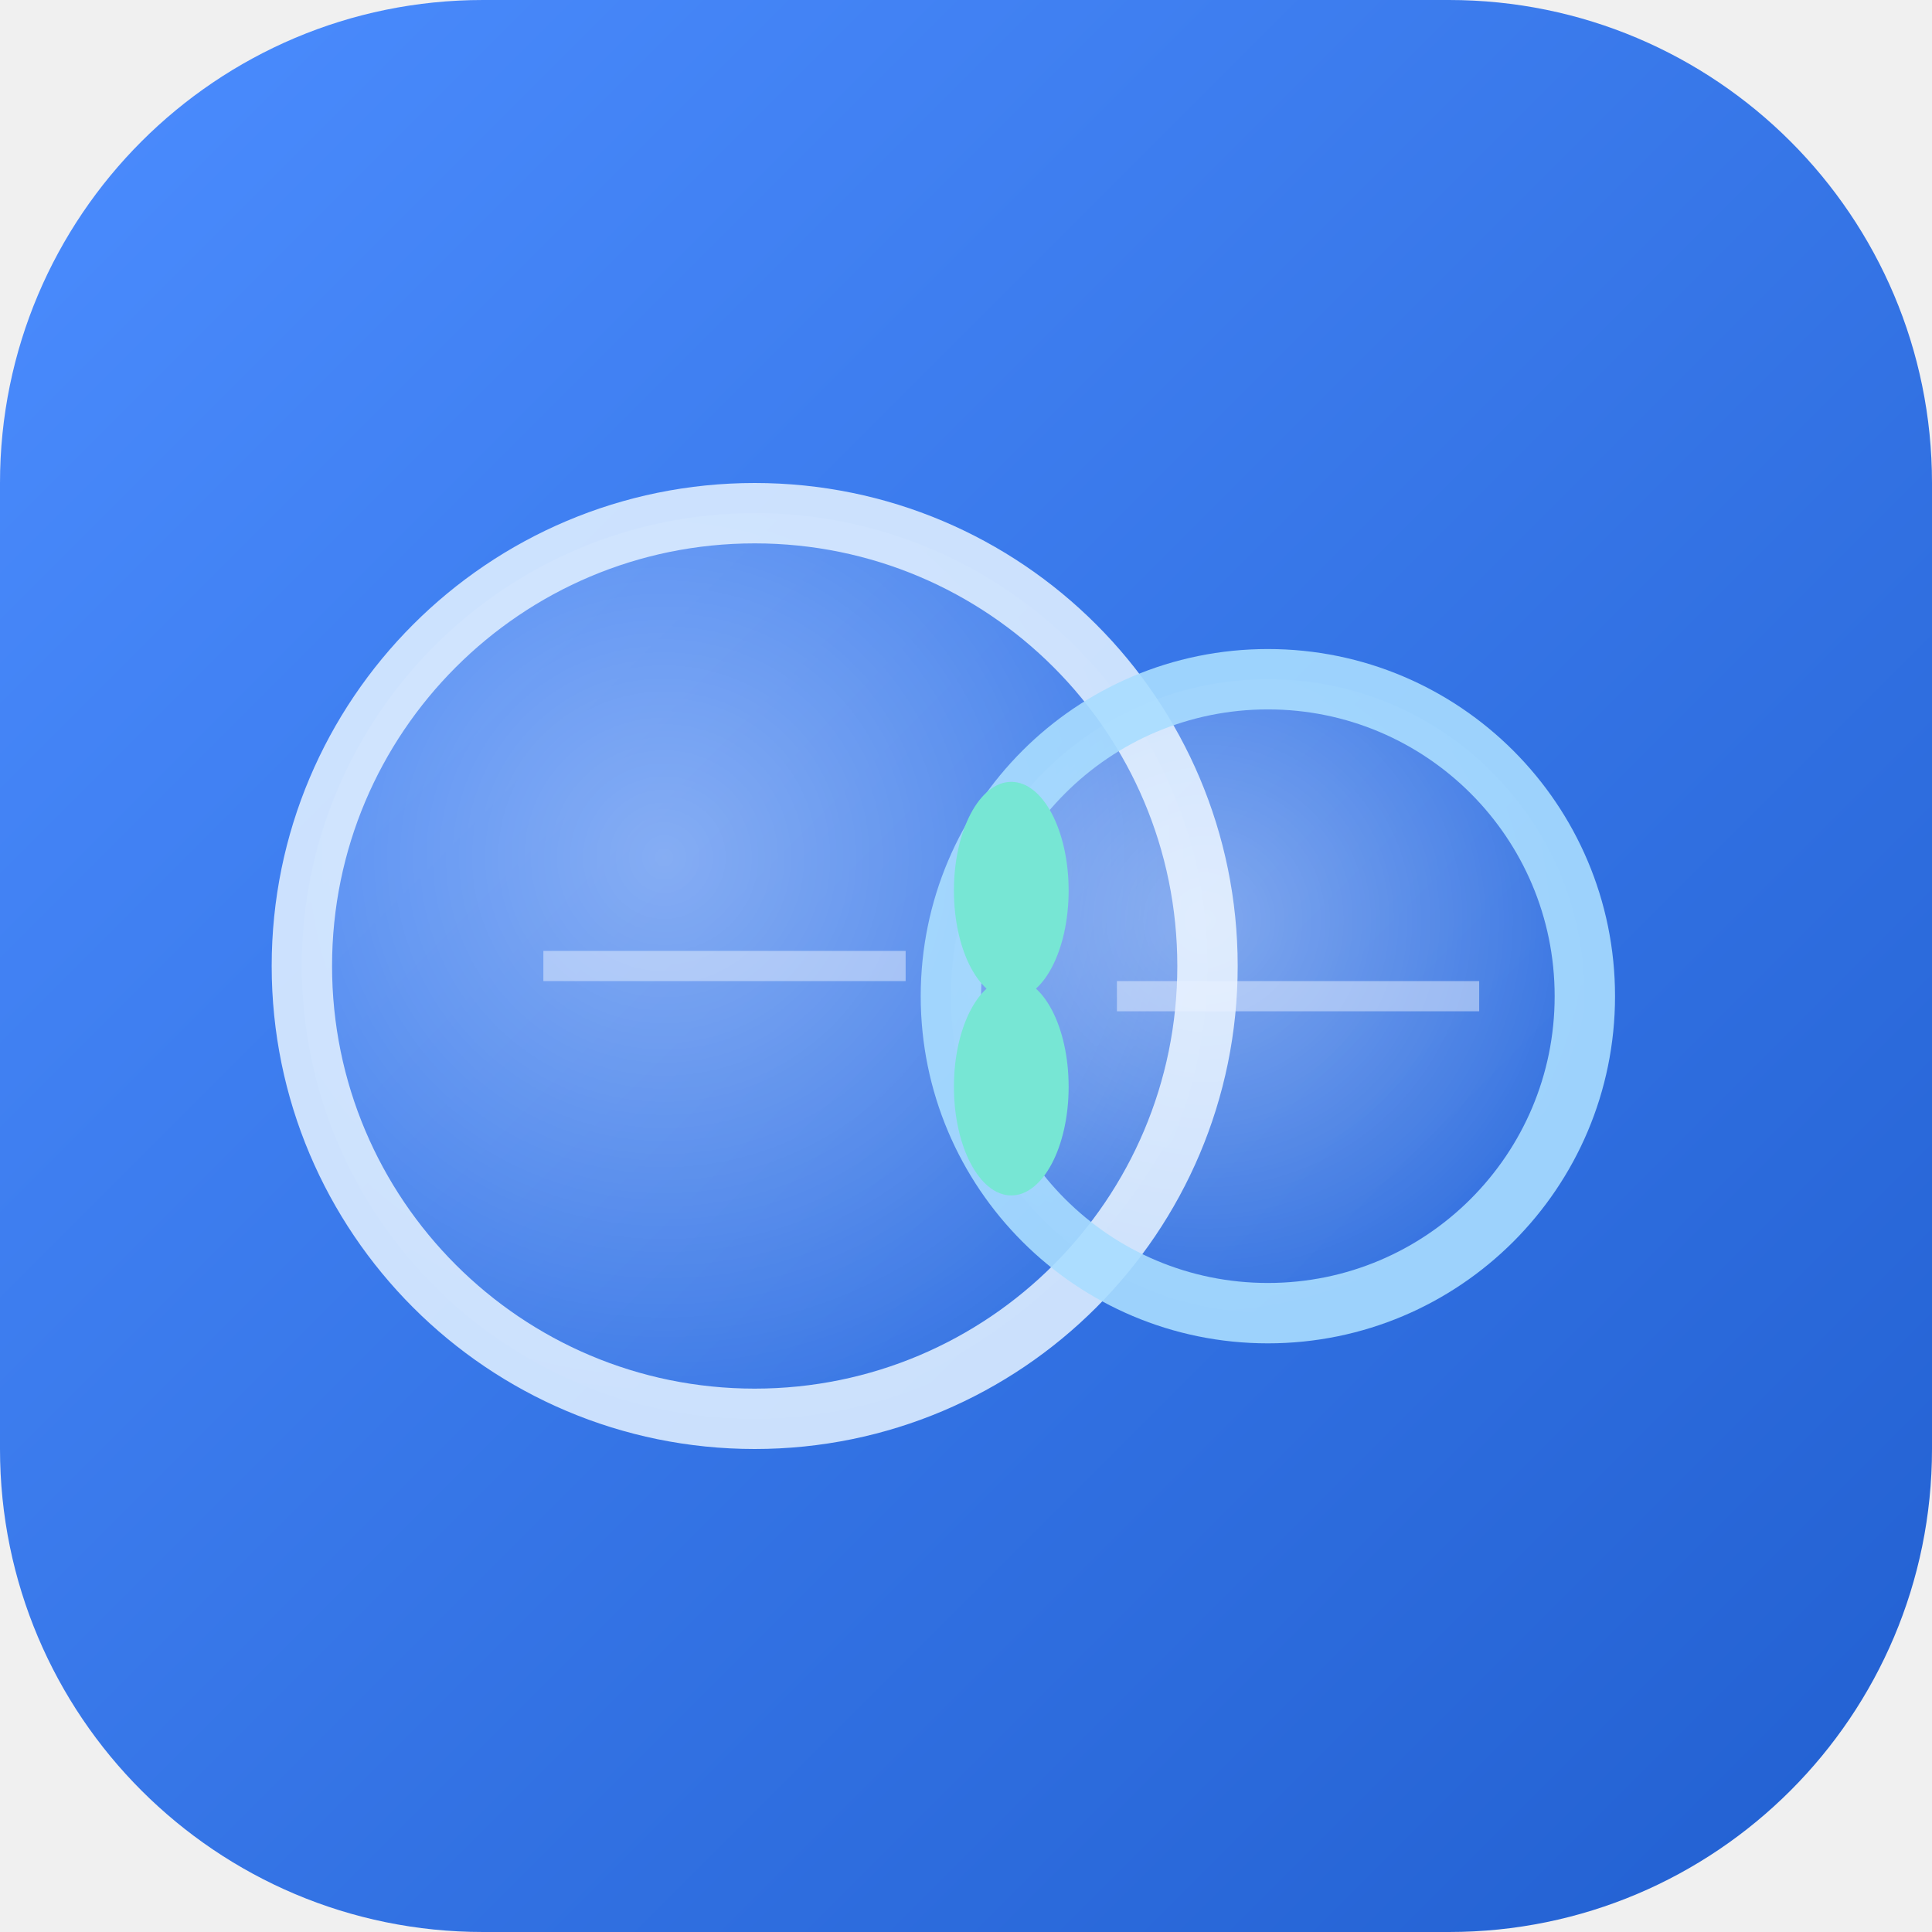
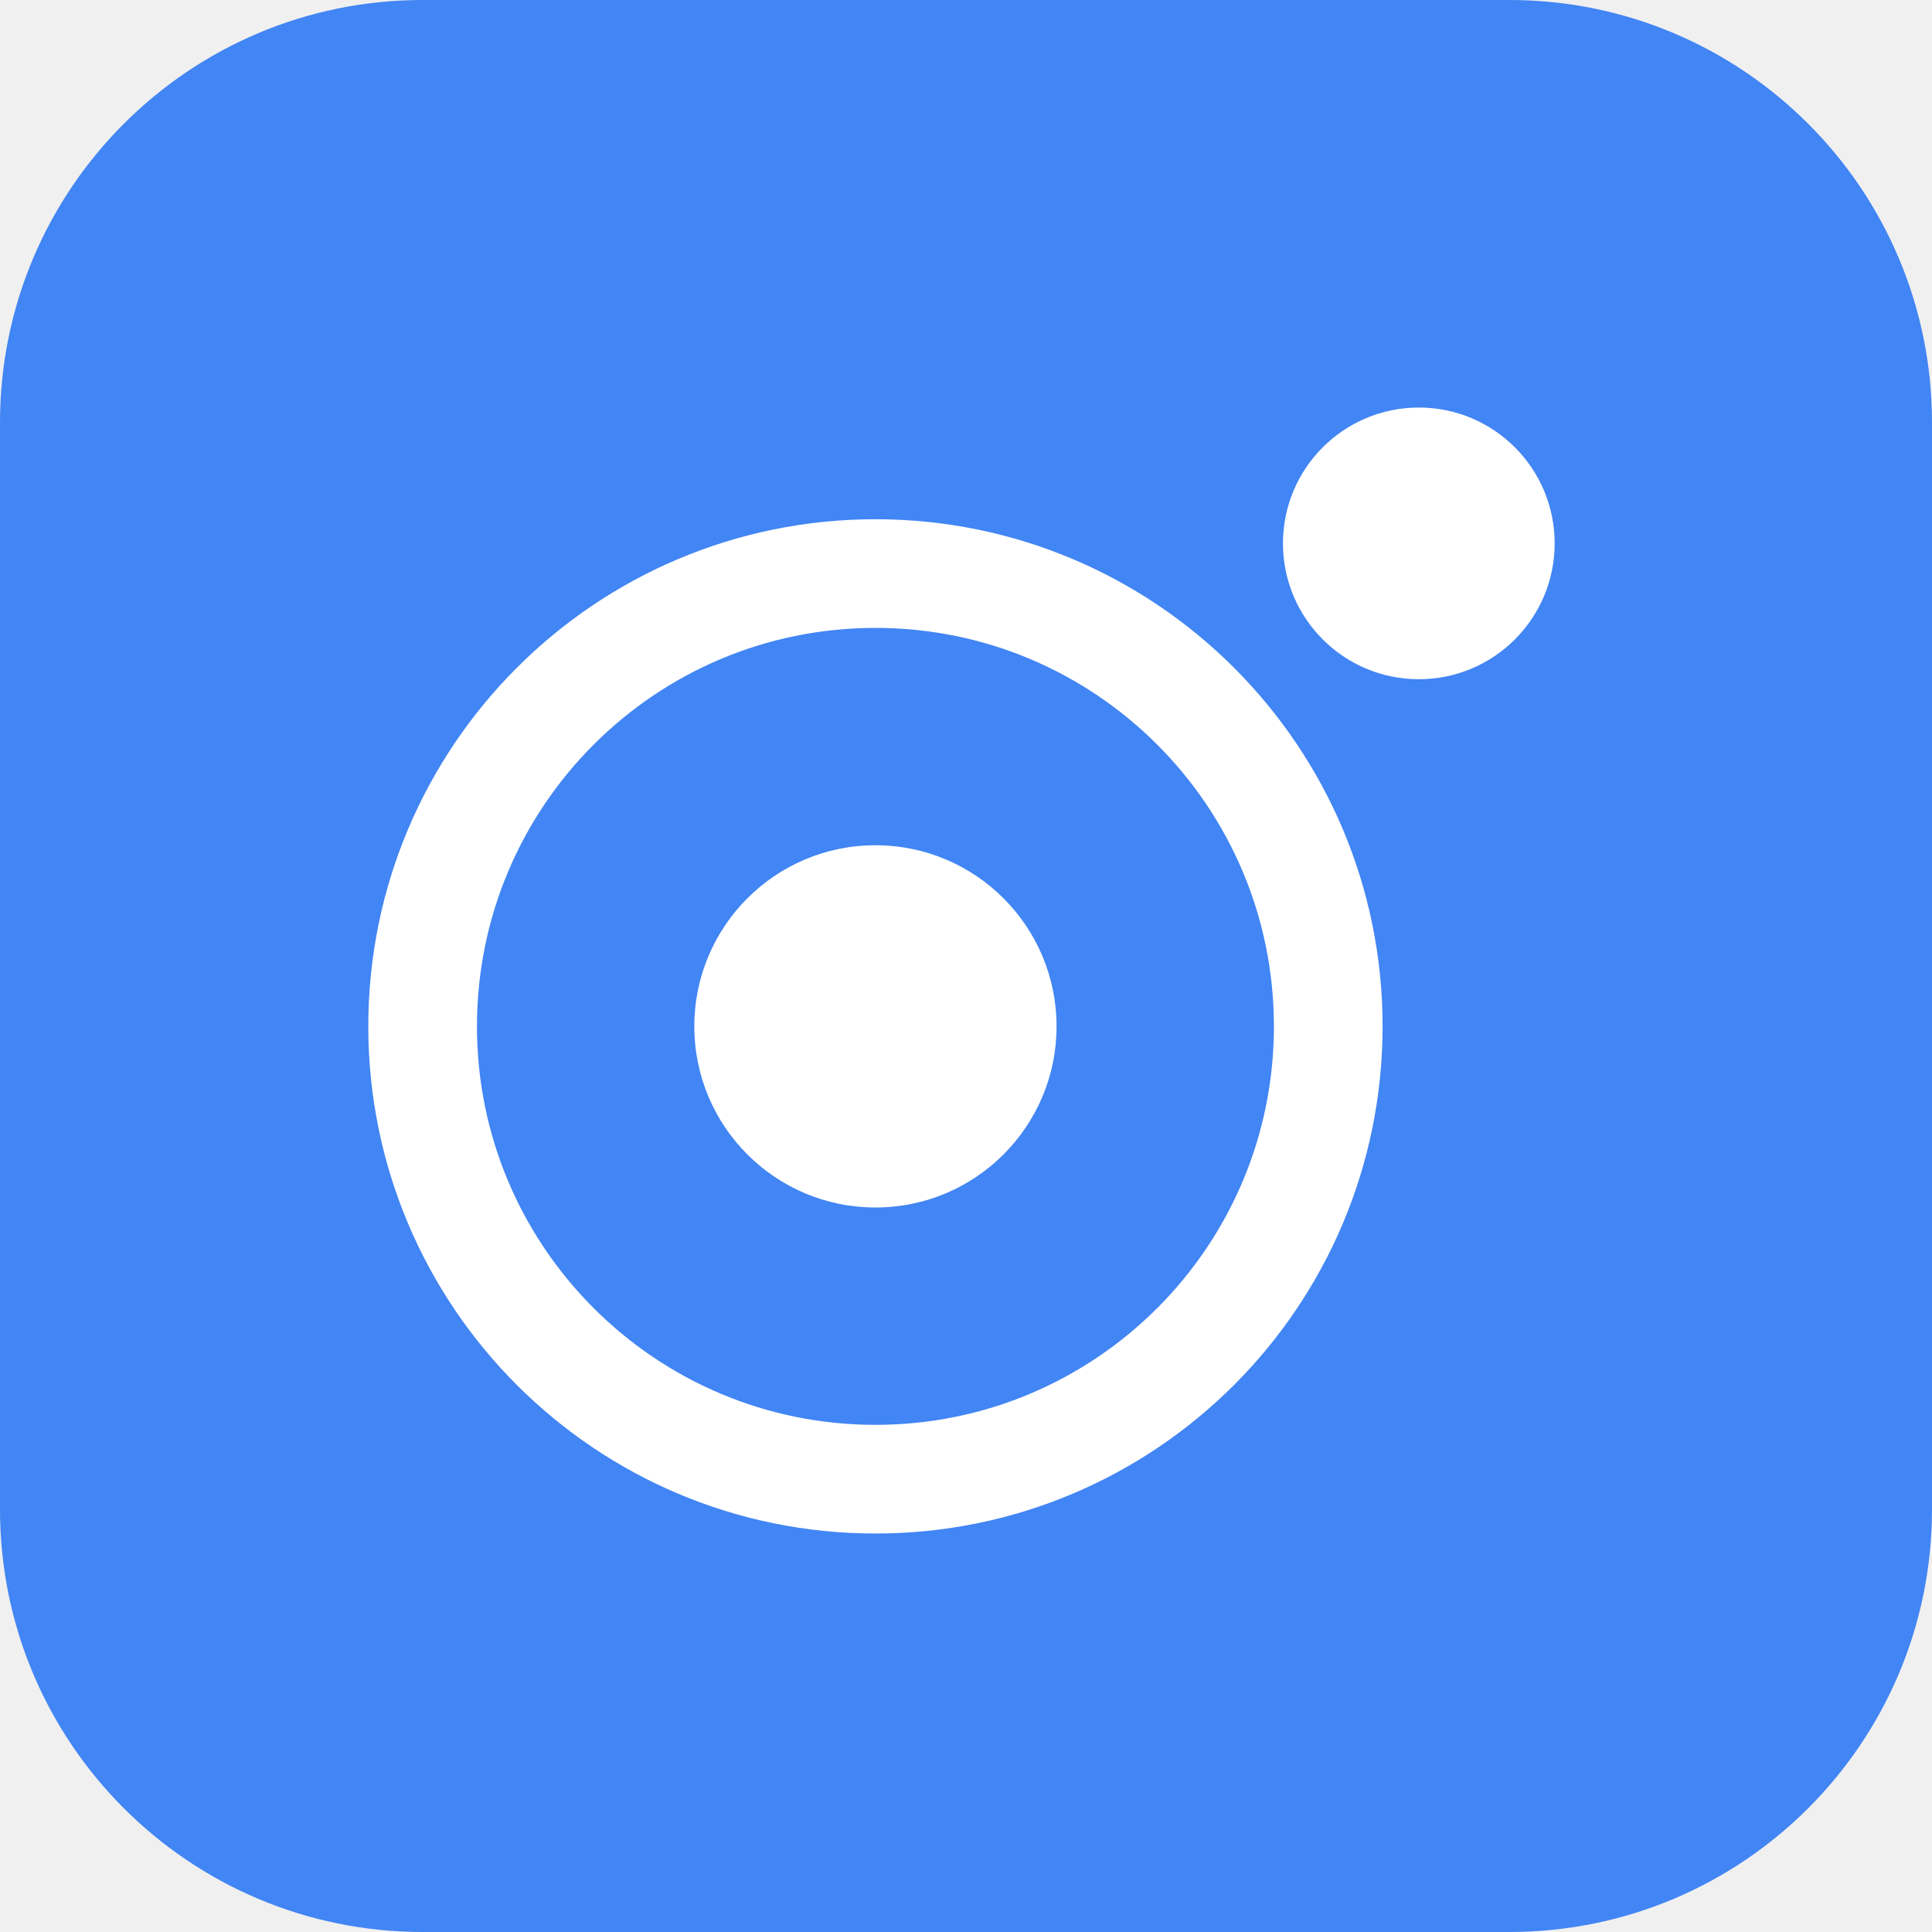
<svg xmlns="http://www.w3.org/2000/svg" viewBox="0 0 64 64" width="64" height="64" role="img" aria-label="StemCells Protocol">
-   <defs>
-     <linearGradient id="bg" x1="0" y1="0" x2="1" y2="1">
-       <stop offset="0" stop-color="#4c8dff" />
-       <stop offset="1" stop-color="#215fd0" />
-     </linearGradient>
-     <radialGradient id="c1" cx="40%" cy="38%" r="70%">
-       <stop offset="0" stop-color="#ffffff" stop-opacity=".38" />
-       <stop offset="100%" stop-color="#ffffff" stop-opacity="0" />
-     </radialGradient>
-   </defs>
-   <rect x="0" y="0" width="64" height="64" rx="16" fill="url(#bg)" />
-   <circle cx="25" cy="32" r="15" fill="url(#c1)" />
-   <circle cx="25" cy="32" r="15" fill="none" stroke="#dcecff" stroke-width="2" stroke-opacity=".9" />
-   <circle cx="42" cy="33" r="10.5" fill="url(#c1)" />
-   <circle cx="42" cy="33" r="10.5" fill="none" stroke="#a9ddff" stroke-width="2" stroke-opacity=".9" />
-   <g fill="#77e6d4">
-     <ellipse cx="33.5" cy="29.5" rx="1.9" ry="3.6" />
-     <ellipse cx="33.5" cy="36" rx="1.9" ry="3.6" />
-   </g>
-   <g stroke="#eaf3ff" stroke-width="1" stroke-opacity=".5">
-     <line x1="18" y1="32" x2="30" y2="32" />
-     <line x1="37" y1="33" x2="49" y2="33" />
-   </g>
+   <rect width="64" height="64" rx="14" fill="#4285F4" />
+   <circle cx="29" cy="34" r="15" fill="none" stroke="#fff" stroke-width="3.6" />
+   <circle cx="29" cy="34" r="6" fill="#fff" />
+   <circle cx="47" cy="18" r="4.5" fill="#fff" />
</svg>
